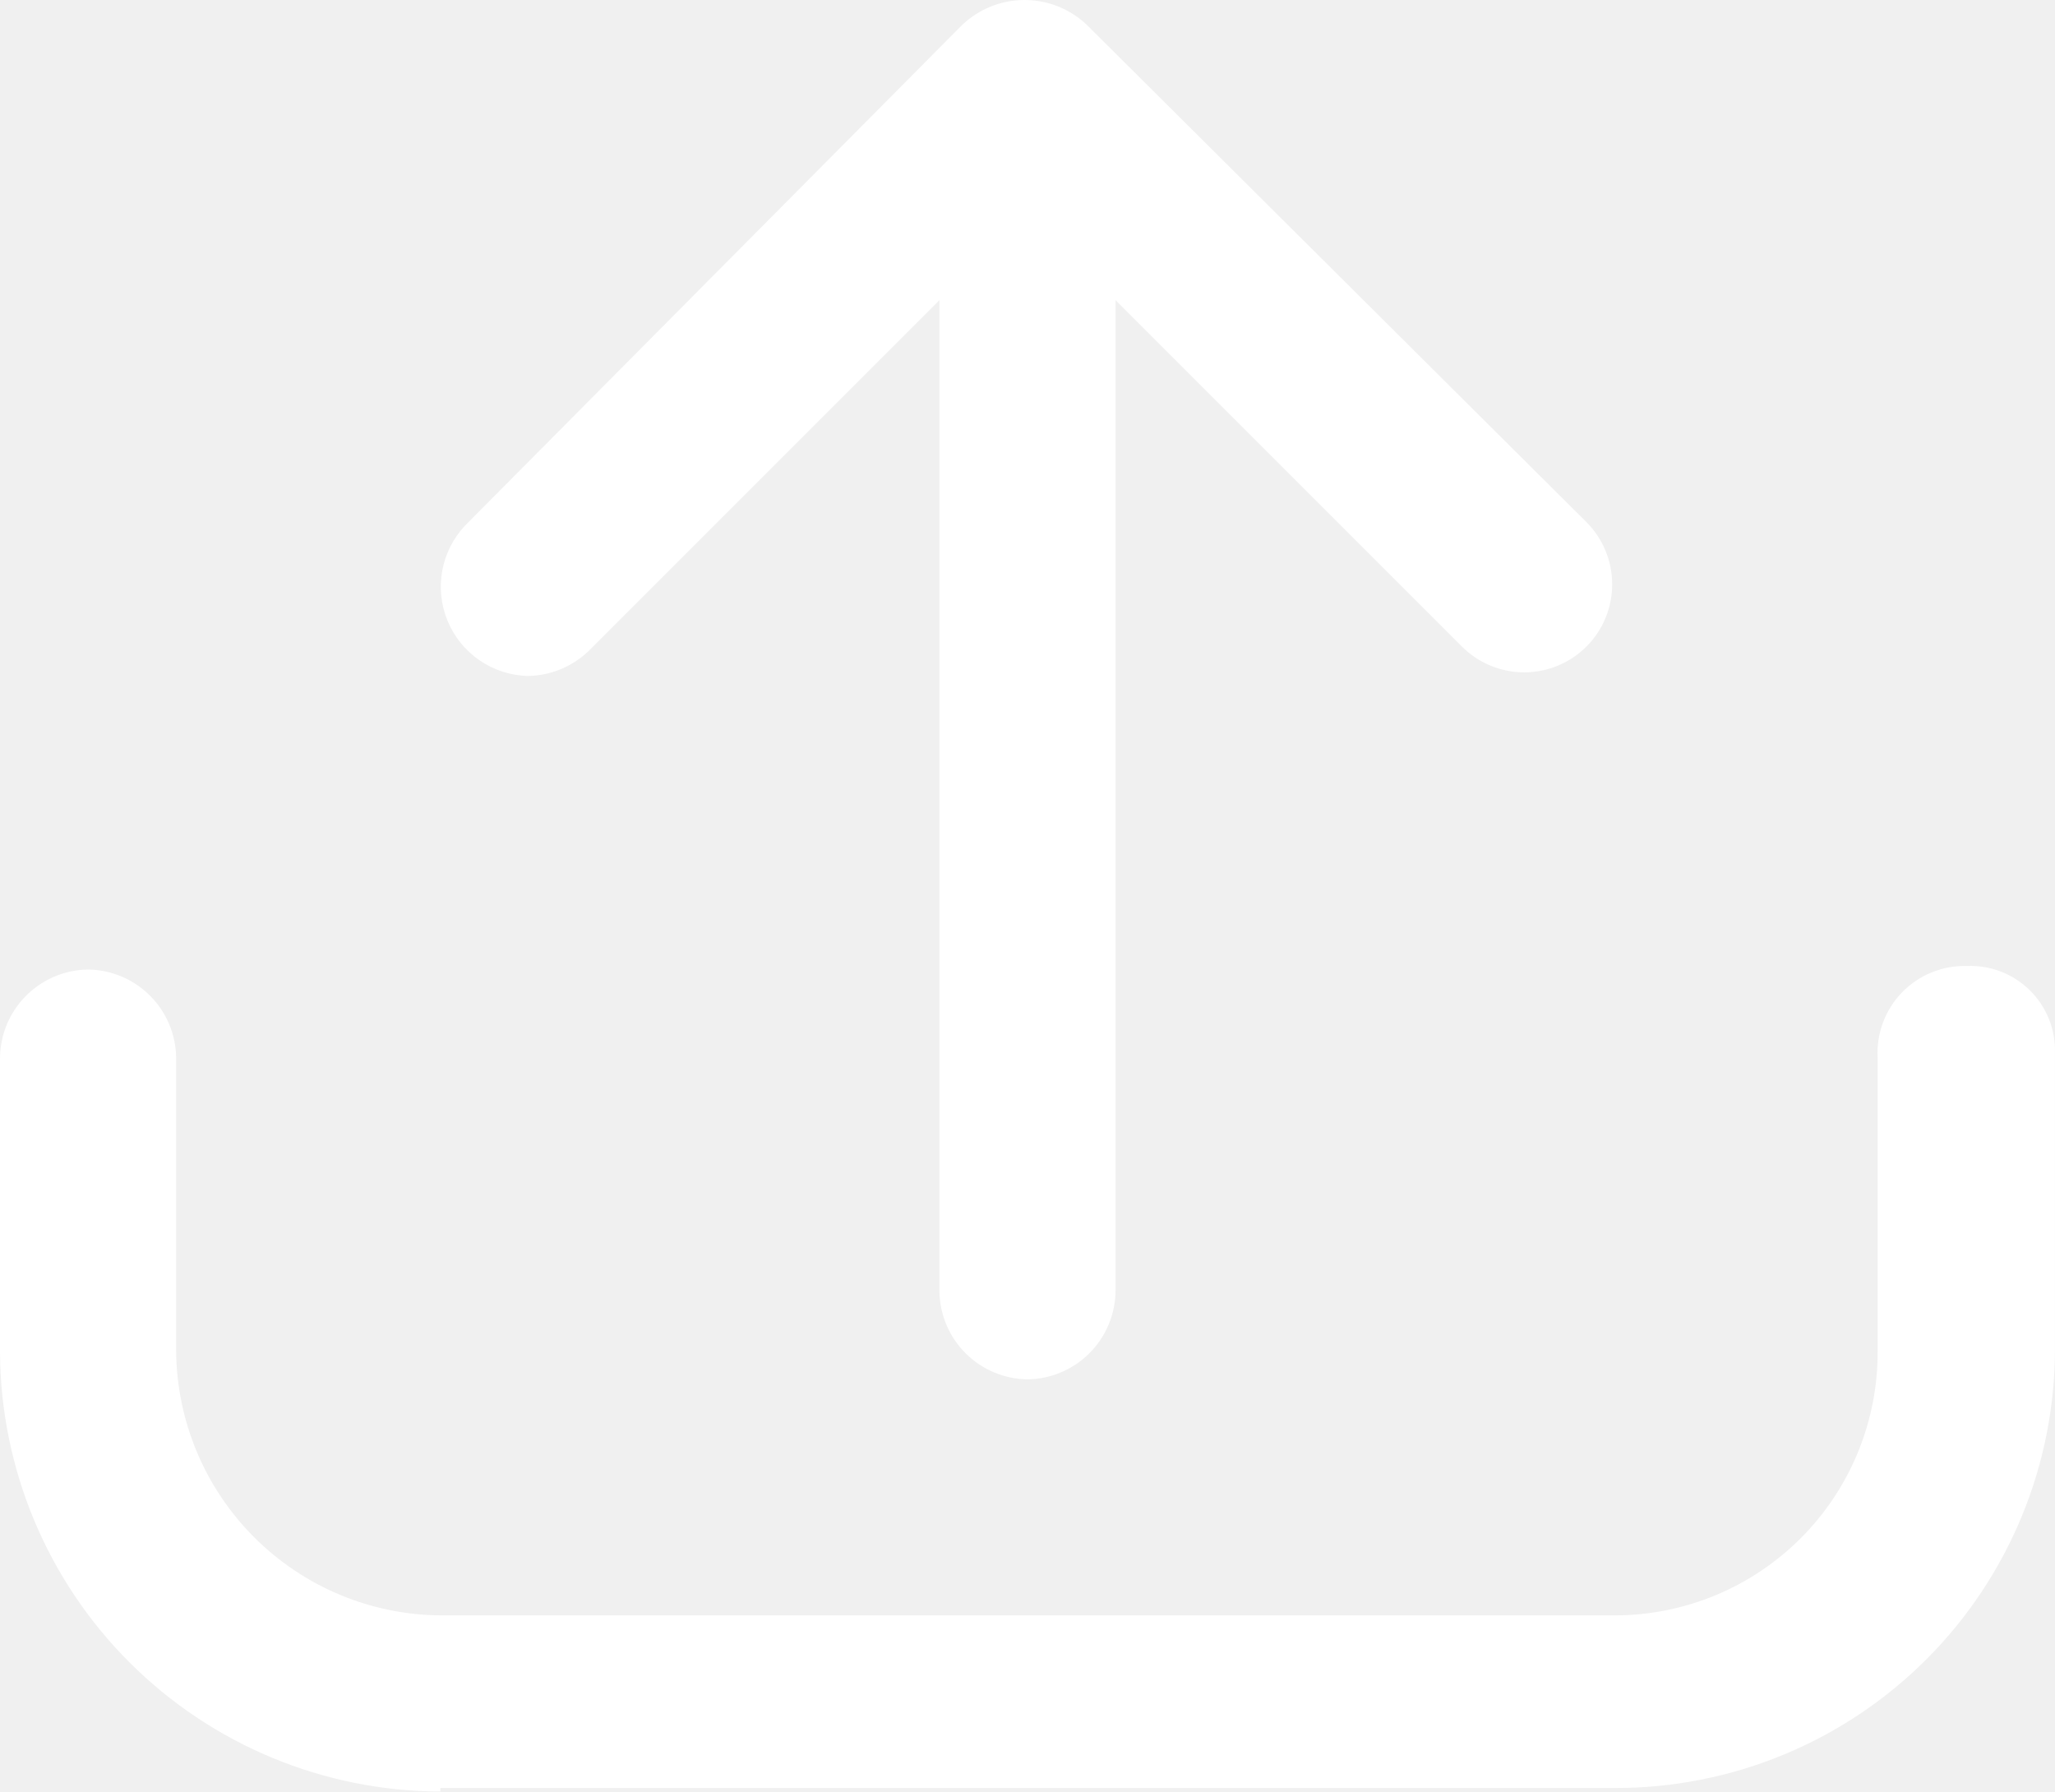
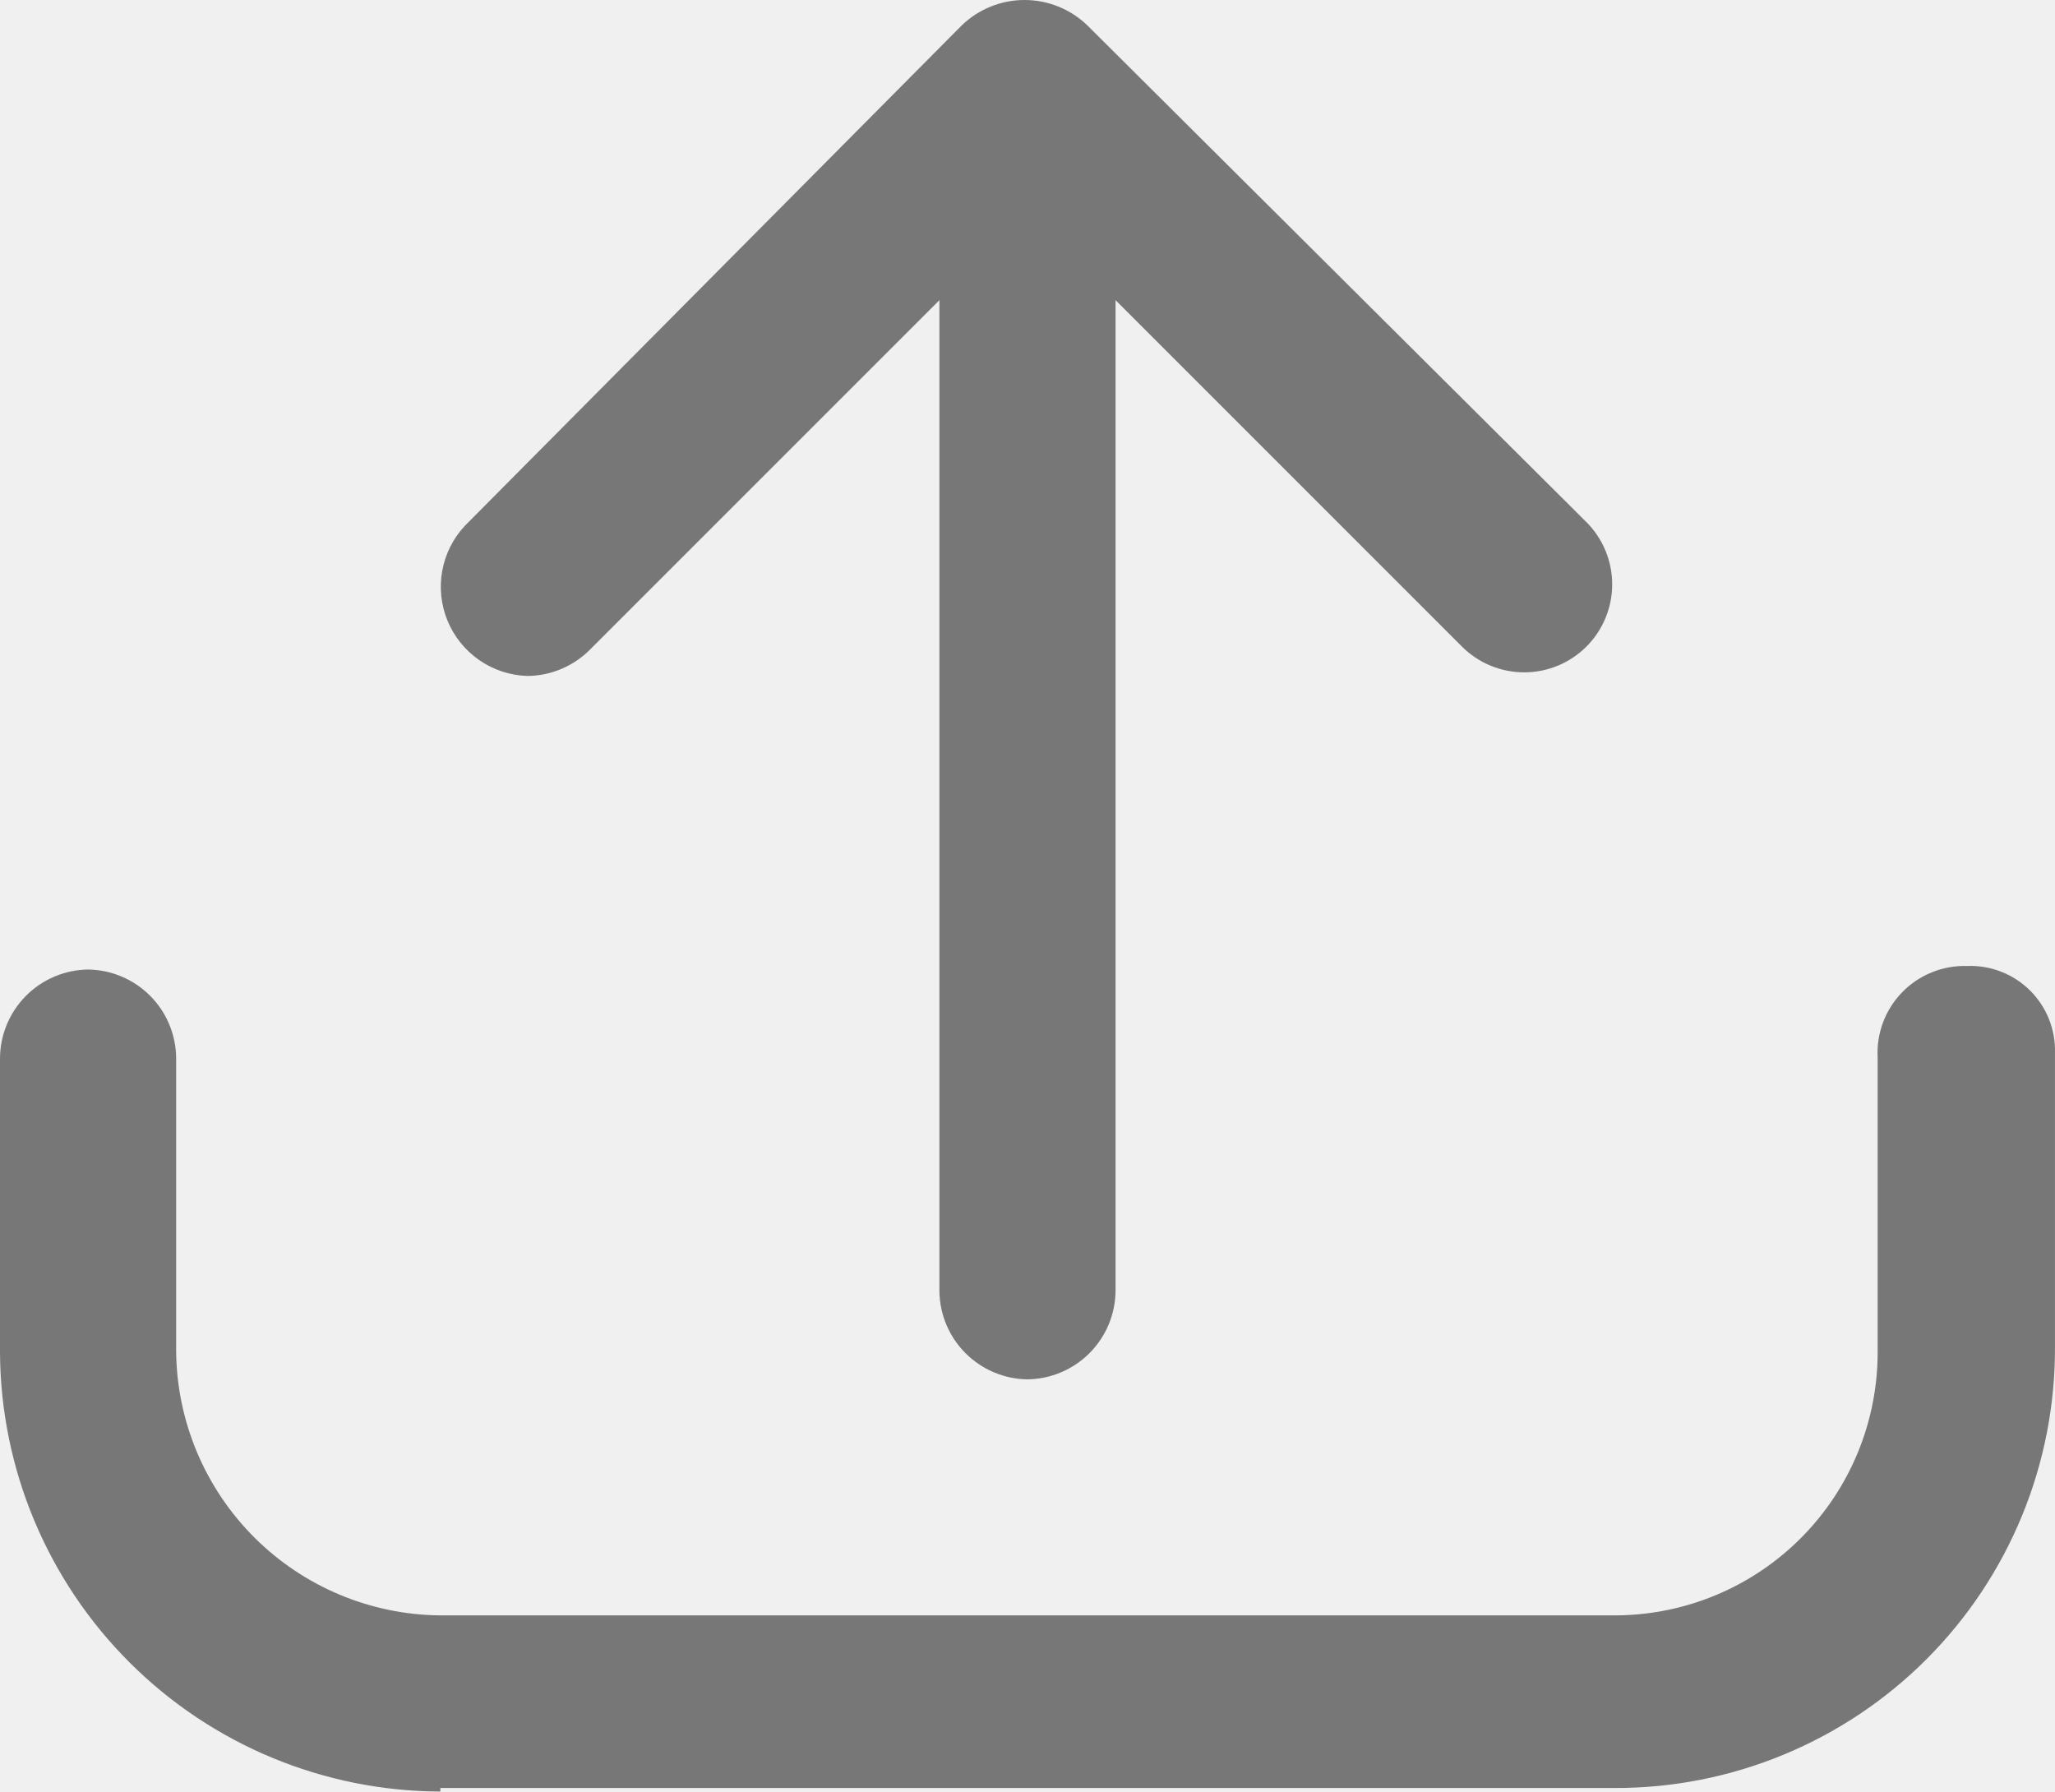
<svg xmlns="http://www.w3.org/2000/svg" viewBox="0 0 583.343 508.541">
-   <path d=" M 125 508.541 C 91.932 508.454 60.239 495.301 36.826 471.951 C 13.412 448.601 0.176 416.941 0 383.874 L 0 300.541 C -0.001 293.881 2.623 287.487 7.302 282.744 C 11.981 278.004 18.339 275.294 25 275.207 C 31.604 275.294 37.912 277.954 42.582 282.624 C 47.252 287.294 49.914 293.604 50 300.207 L 50 383.541 C 50.174 403.377 58.132 422.354 72.159 436.381 C 86.187 450.411 105.163 458.367 125 458.541 L 458.333 458.541 C 468.167 458.541 477.903 456.597 486.983 452.824 C 496.067 449.051 504.31 443.524 511.25 436.554 C 518.187 429.584 523.68 421.314 527.413 412.217 C 531.143 403.121 533.043 393.374 533 383.541 L 533 300.207 C 532.813 296.801 533.337 293.394 534.537 290.197 C 535.733 287.004 537.583 284.094 539.963 281.651 C 542.343 279.207 545.207 277.284 548.367 276.004 C 551.53 274.721 554.923 274.111 558.333 274.207 C 561.627 274.067 564.91 274.611 567.983 275.794 C 571.057 276.981 573.853 278.787 576.2 281.101 C 578.543 283.417 580.39 286.187 581.617 289.247 C 582.843 292.304 583.427 295.581 583.333 298.874 L 583.333 382.207 C 583.42 398.664 580.25 414.974 574.003 430.197 C 567.757 445.421 558.56 459.257 546.94 470.911 C 535.317 482.561 521.507 491.797 506.297 498.084 C 491.09 504.371 474.79 507.584 458.333 507.541 L 125 507.541 L 125 508.541 Z " fill="white" />
-   <path d=" M 291.667 391.541 C 285.063 391.454 278.753 388.794 274.083 384.124 C 269.413 379.454 266.753 373.144 266.667 366.541 L 266.667 66.541 C 266.623 63.245 267.237 59.974 268.48 56.921 C 269.72 53.867 271.56 51.094 273.89 48.763 C 276.22 46.433 278.993 44.593 282.047 43.352 C 285.1 42.112 288.37 41.496 291.667 41.541 C 298.24 41.54 304.55 44.128 309.227 48.745 C 313.907 53.361 316.58 59.635 316.667 66.207 L 316.667 366.207 C 316.667 372.867 314.043 379.264 309.367 384.004 C 304.687 388.744 298.327 391.454 291.667 391.541 Z " fill="white" />
-   <path d=" M 149.667 191.874 C 144.794 191.721 140.069 190.164 136.058 187.392 C 132.048 184.62 128.922 180.749 127.057 176.245 C 125.192 171.74 124.666 166.793 125.543 161.997 C 126.42 157.202 128.662 152.76 132 149.207 L 273 7.207 C 277.787 2.584 284.18 0 290.833 0 C 297.487 0 303.88 2.584 308.667 7.207 L 450.333 148.207 C 455.017 152.895 457.643 159.249 457.643 165.874 C 457.643 172.499 455.017 178.853 450.333 183.541 C 445.647 188.221 439.293 190.851 432.667 190.851 C 426.043 190.851 419.687 188.221 415 183.541 L 291.667 60.207 L 167.667 184.207 C 165.325 186.615 162.527 188.531 159.437 189.847 C 156.347 191.164 153.026 191.854 149.667 191.874 Z " fill="white" />
+   <path d=" M 125 508.541 C 91.932 508.454 60.239 495.301 36.826 471.951 C 13.412 448.601 0.176 416.941 0 383.874 L 0 300.541 C -0.001 293.881 2.623 287.487 7.302 282.744 C 11.981 278.004 18.339 275.294 25 275.207 C 31.604 275.294 37.912 277.954 42.582 282.624 C 47.252 287.294 49.914 293.604 50 300.207 L 50 383.541 C 50.174 403.377 58.132 422.354 72.159 436.381 C 86.187 450.411 105.163 458.367 125 458.541 L 458.333 458.541 C 468.167 458.541 477.903 456.597 486.983 452.824 C 496.067 449.051 504.31 443.524 511.25 436.554 C 518.187 429.584 523.68 421.314 527.413 412.217 C 531.143 403.121 533.043 393.374 533 383.541 L 533 300.207 C 532.813 296.801 533.337 293.394 534.537 290.197 C 535.733 287.004 537.583 284.094 539.963 281.651 C 542.343 279.207 545.207 277.284 548.367 276.004 C 551.53 274.721 554.923 274.111 558.333 274.207 C 561.627 274.067 564.91 274.611 567.983 275.794 C 571.057 276.981 573.853 278.787 576.2 281.101 C 578.543 283.417 580.39 286.187 581.617 289.247 C 582.843 292.304 583.427 295.581 583.333 298.874 L 583.333 382.207 C 583.42 398.664 580.25 414.974 574.003 430.197 C 567.757 445.421 558.56 459.257 546.94 470.911 C 535.317 482.561 521.507 491.797 506.297 498.084 C 491.09 504.371 474.79 507.584 458.333 507.541 L 125 507.541 L 125 508.541 Z " fill="#777" />
+   <path d=" M 291.667 391.541 C 285.063 391.454 278.753 388.794 274.083 384.124 C 269.413 379.454 266.753 373.144 266.667 366.541 L 266.667 66.541 C 266.623 63.245 267.237 59.974 268.48 56.921 C 269.72 53.867 271.56 51.094 273.89 48.763 C 276.22 46.433 278.993 44.593 282.047 43.352 C 285.1 42.112 288.37 41.496 291.667 41.541 C 298.24 41.54 304.55 44.128 309.227 48.745 C 313.907 53.361 316.58 59.635 316.667 66.207 L 316.667 366.207 C 316.667 372.867 314.043 379.264 309.367 384.004 C 304.687 388.744 298.327 391.454 291.667 391.541 Z " fill="#777" />
+   <path d=" M 149.667 191.874 C 144.794 191.721 140.069 190.164 136.058 187.392 C 132.048 184.62 128.922 180.749 127.057 176.245 C 125.192 171.74 124.666 166.793 125.543 161.997 C 126.42 157.202 128.662 152.76 132 149.207 L 273 7.207 C 277.787 2.584 284.18 0 290.833 0 C 297.487 0 303.88 2.584 308.667 7.207 L 450.333 148.207 C 455.017 152.895 457.643 159.249 457.643 165.874 C 457.643 172.499 455.017 178.853 450.333 183.541 C 445.647 188.221 439.293 190.851 432.667 190.851 C 426.043 190.851 419.687 188.221 415 183.541 L 291.667 60.207 L 167.667 184.207 C 165.325 186.615 162.527 188.531 159.437 189.847 C 156.347 191.164 153.026 191.854 149.667 191.874 Z " fill="#777" />
</svg>
